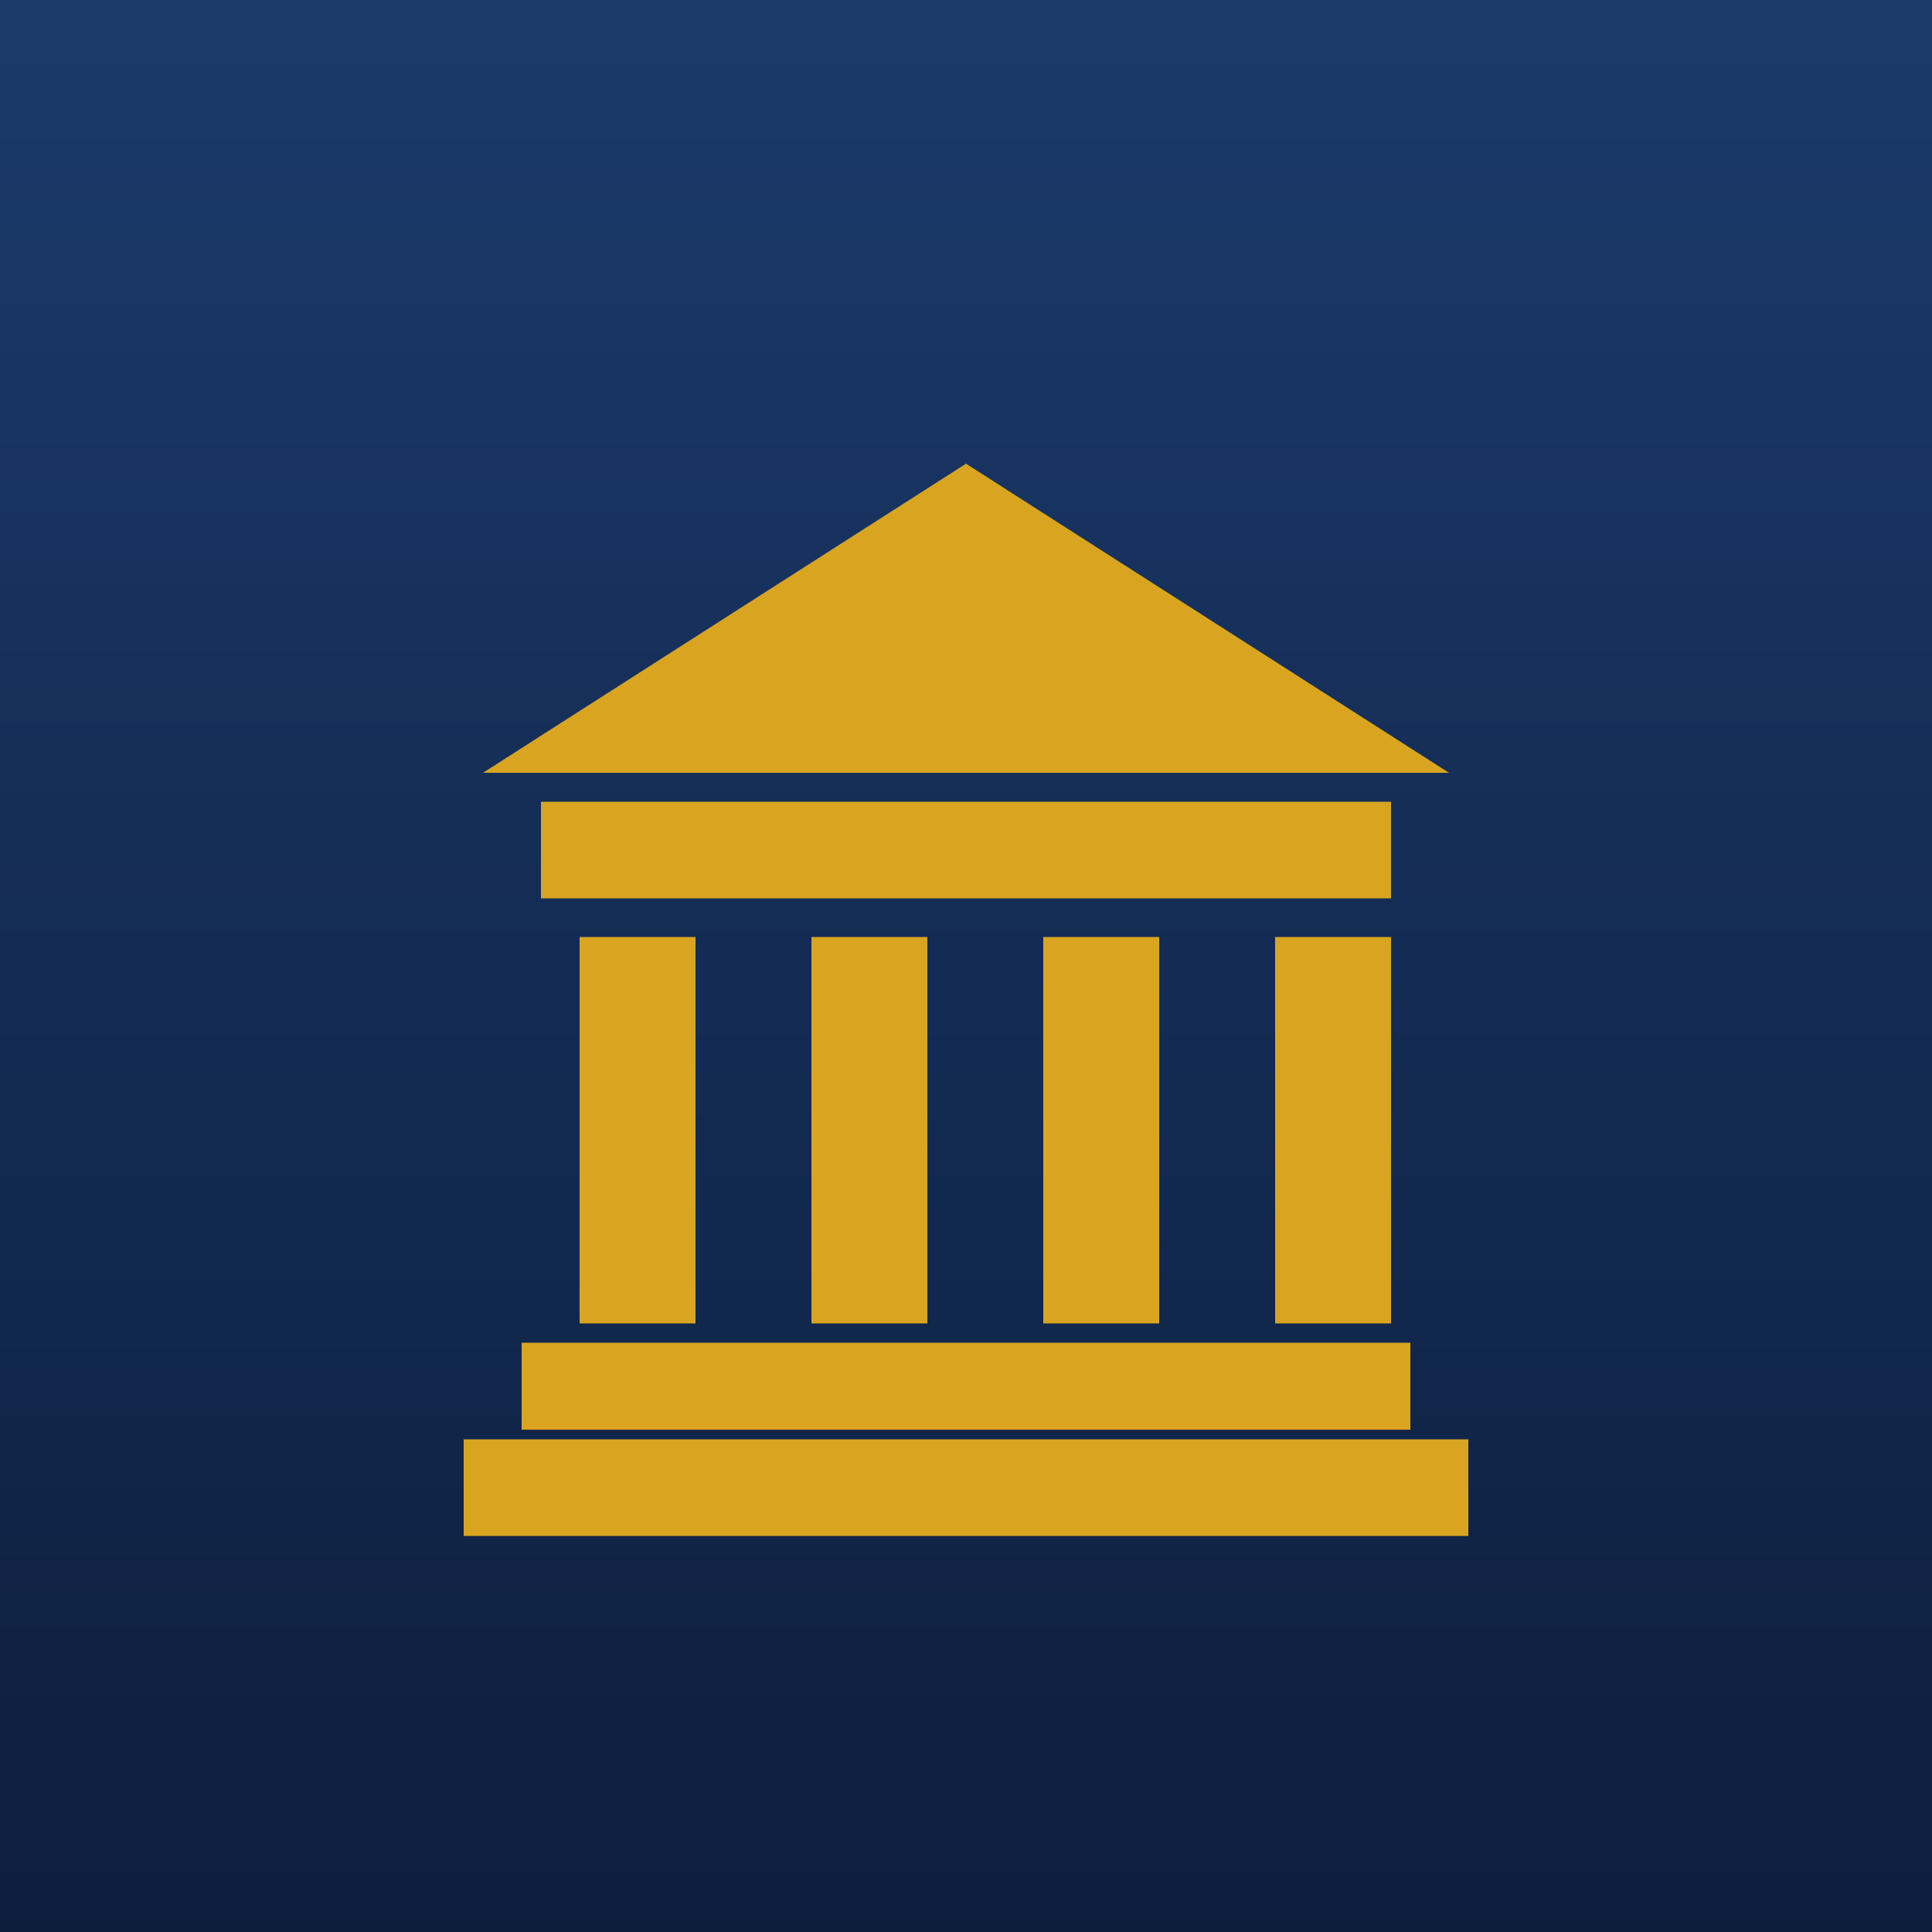
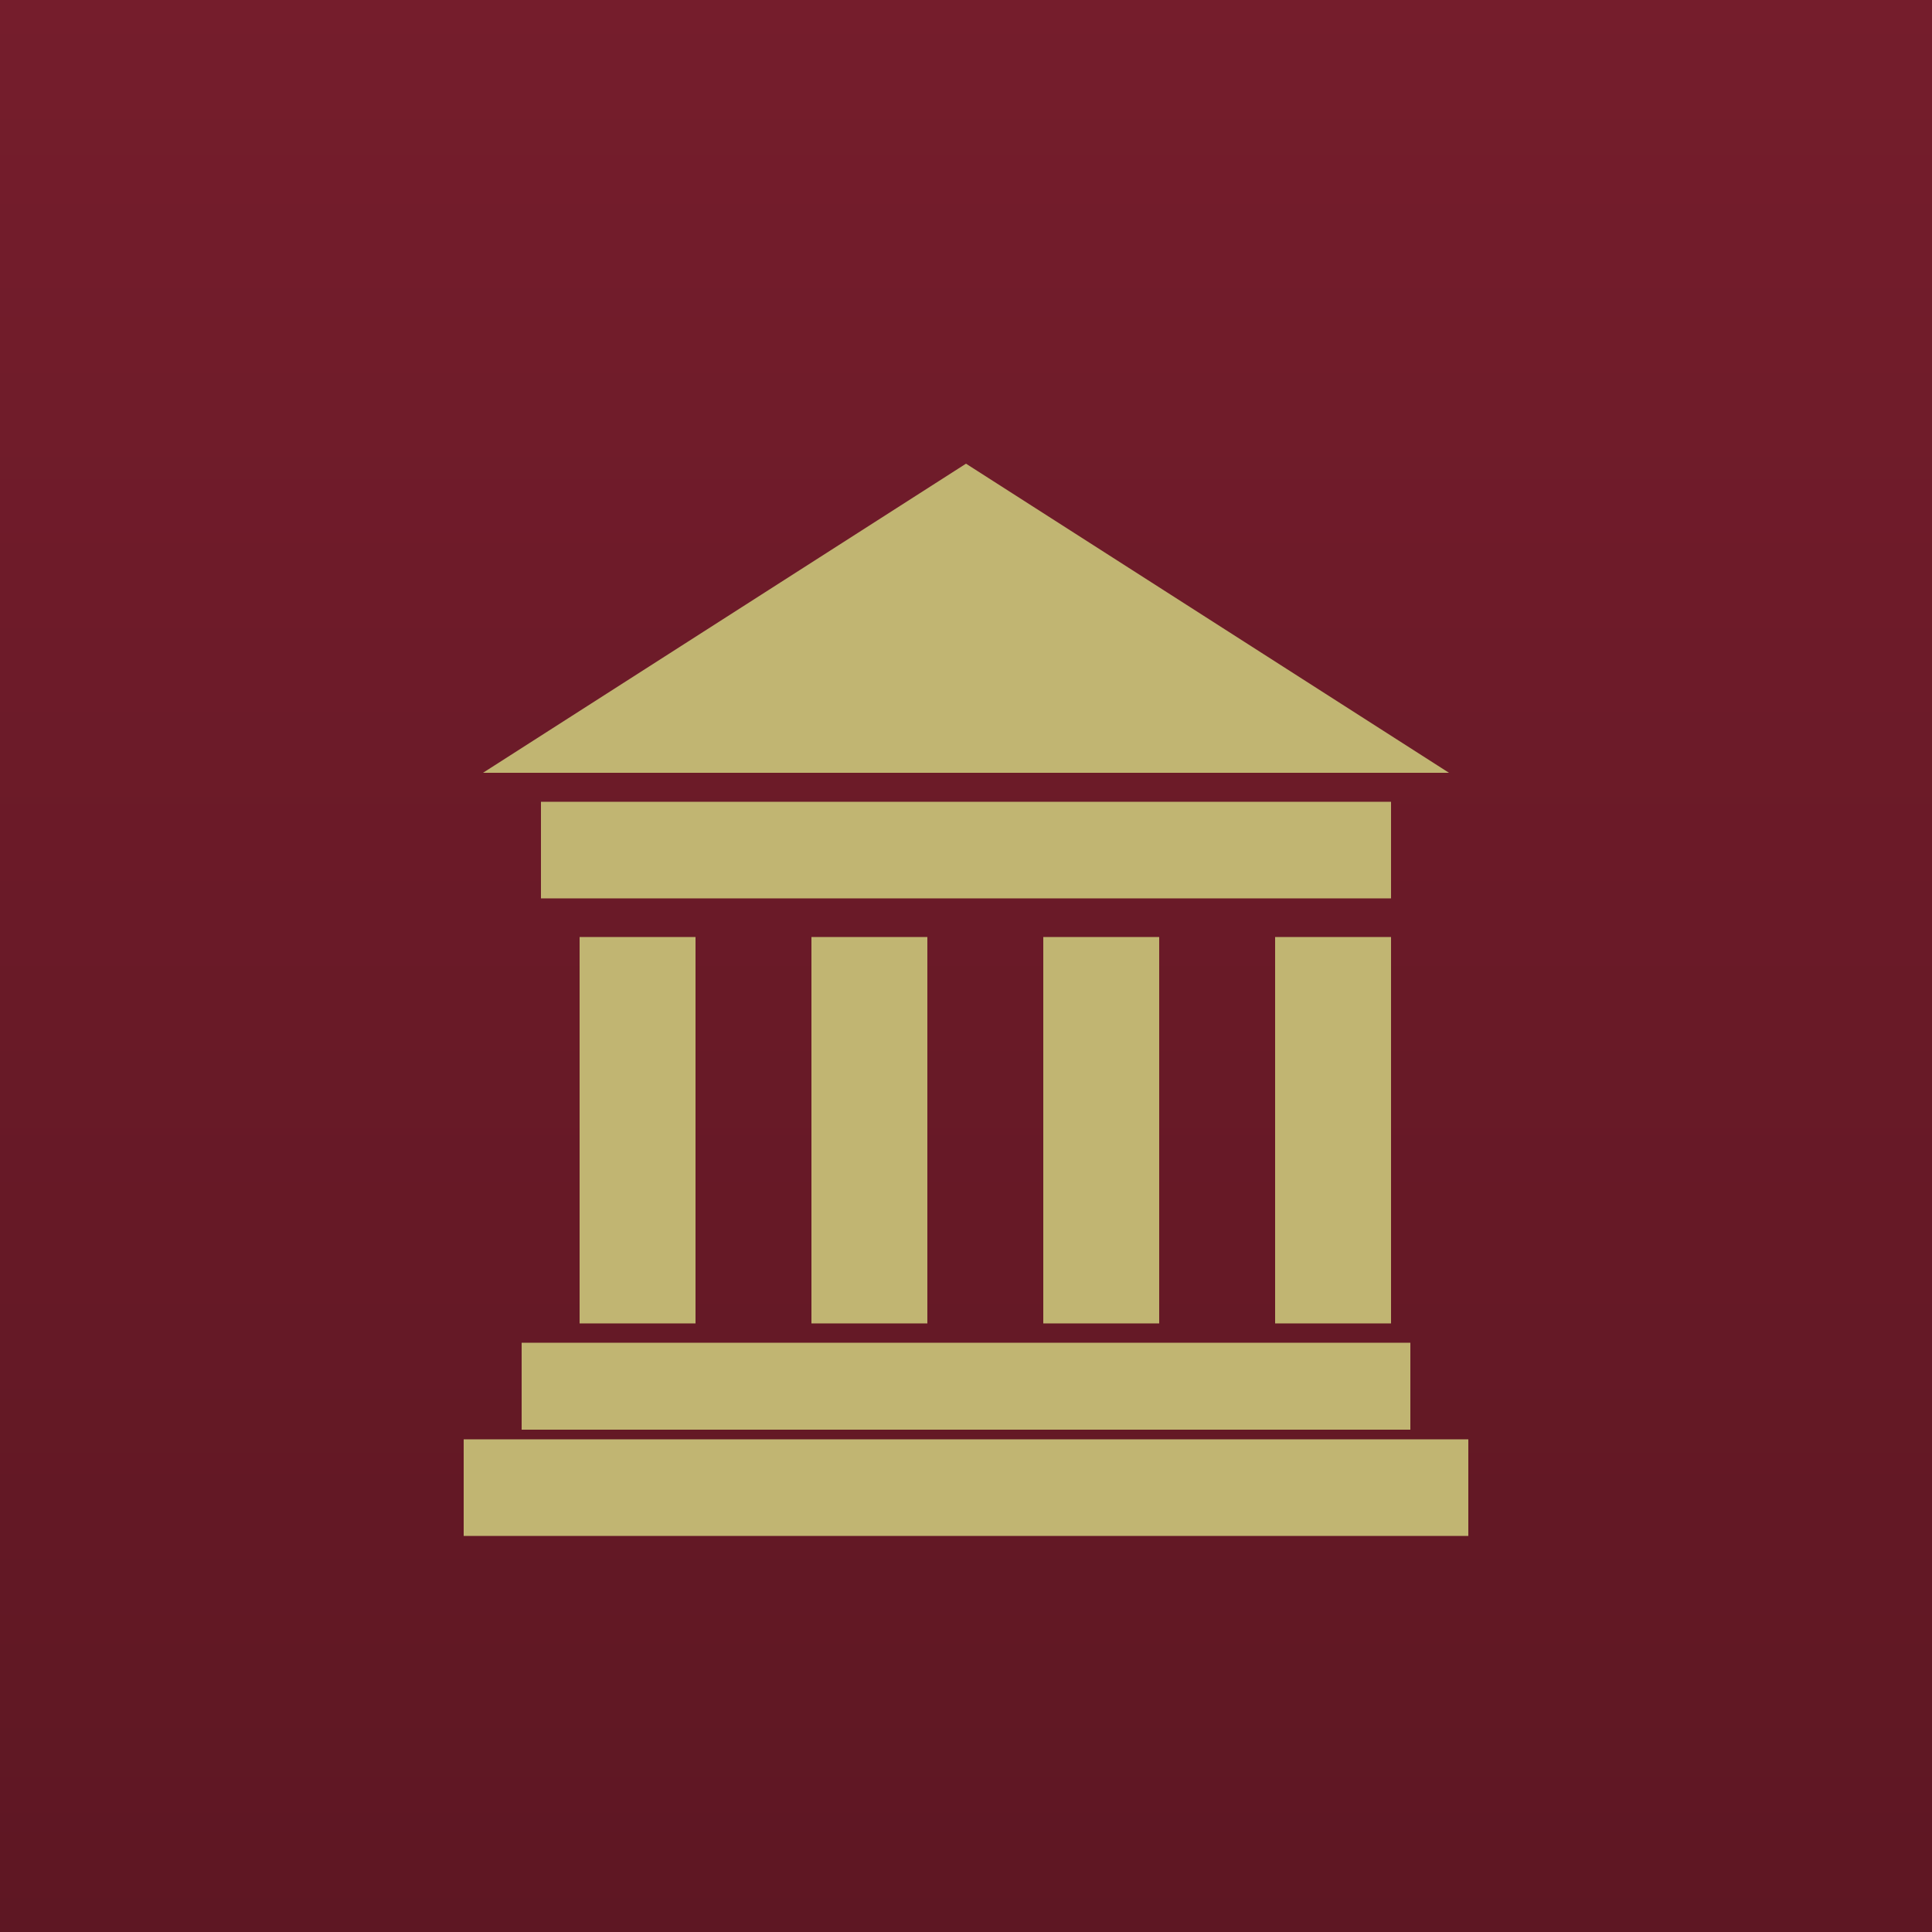
<svg xmlns="http://www.w3.org/2000/svg" viewBox="0 0 100 100" width="512" height="512">
  <defs>
    <linearGradient id="bg" x1="0" y1="0" x2="0" y2="1">
-       <stop offset="0" stop-color="#1B3A6B" />
-       <stop offset="1" stop-color="#0D1E3D" />
+       <stop offset="0" stop-color="#751D2C" />
+       <stop offset="1" stop-color="#5E1723" />
    </linearGradient>
  </defs>
  <rect width="100" height="100" fill="url(#bg)" />
-   <g fill="#D9A520">
+   <g fill="#C1B572">
    <polygon points="50,24 25,40 75,40" />
    <rect x="28" y="41.5" width="44" height="5" />
    <rect x="30" y="48.5" width="6" height="20" />
    <rect x="42" y="48.5" width="6" height="20" />
    <rect x="54" y="48.5" width="6" height="20" />
    <rect x="66" y="48.5" width="6" height="20" />
    <rect x="27" y="69.5" width="46" height="4.5" />
    <rect x="24" y="74.5" width="52" height="5" />
  </g>
</svg>
